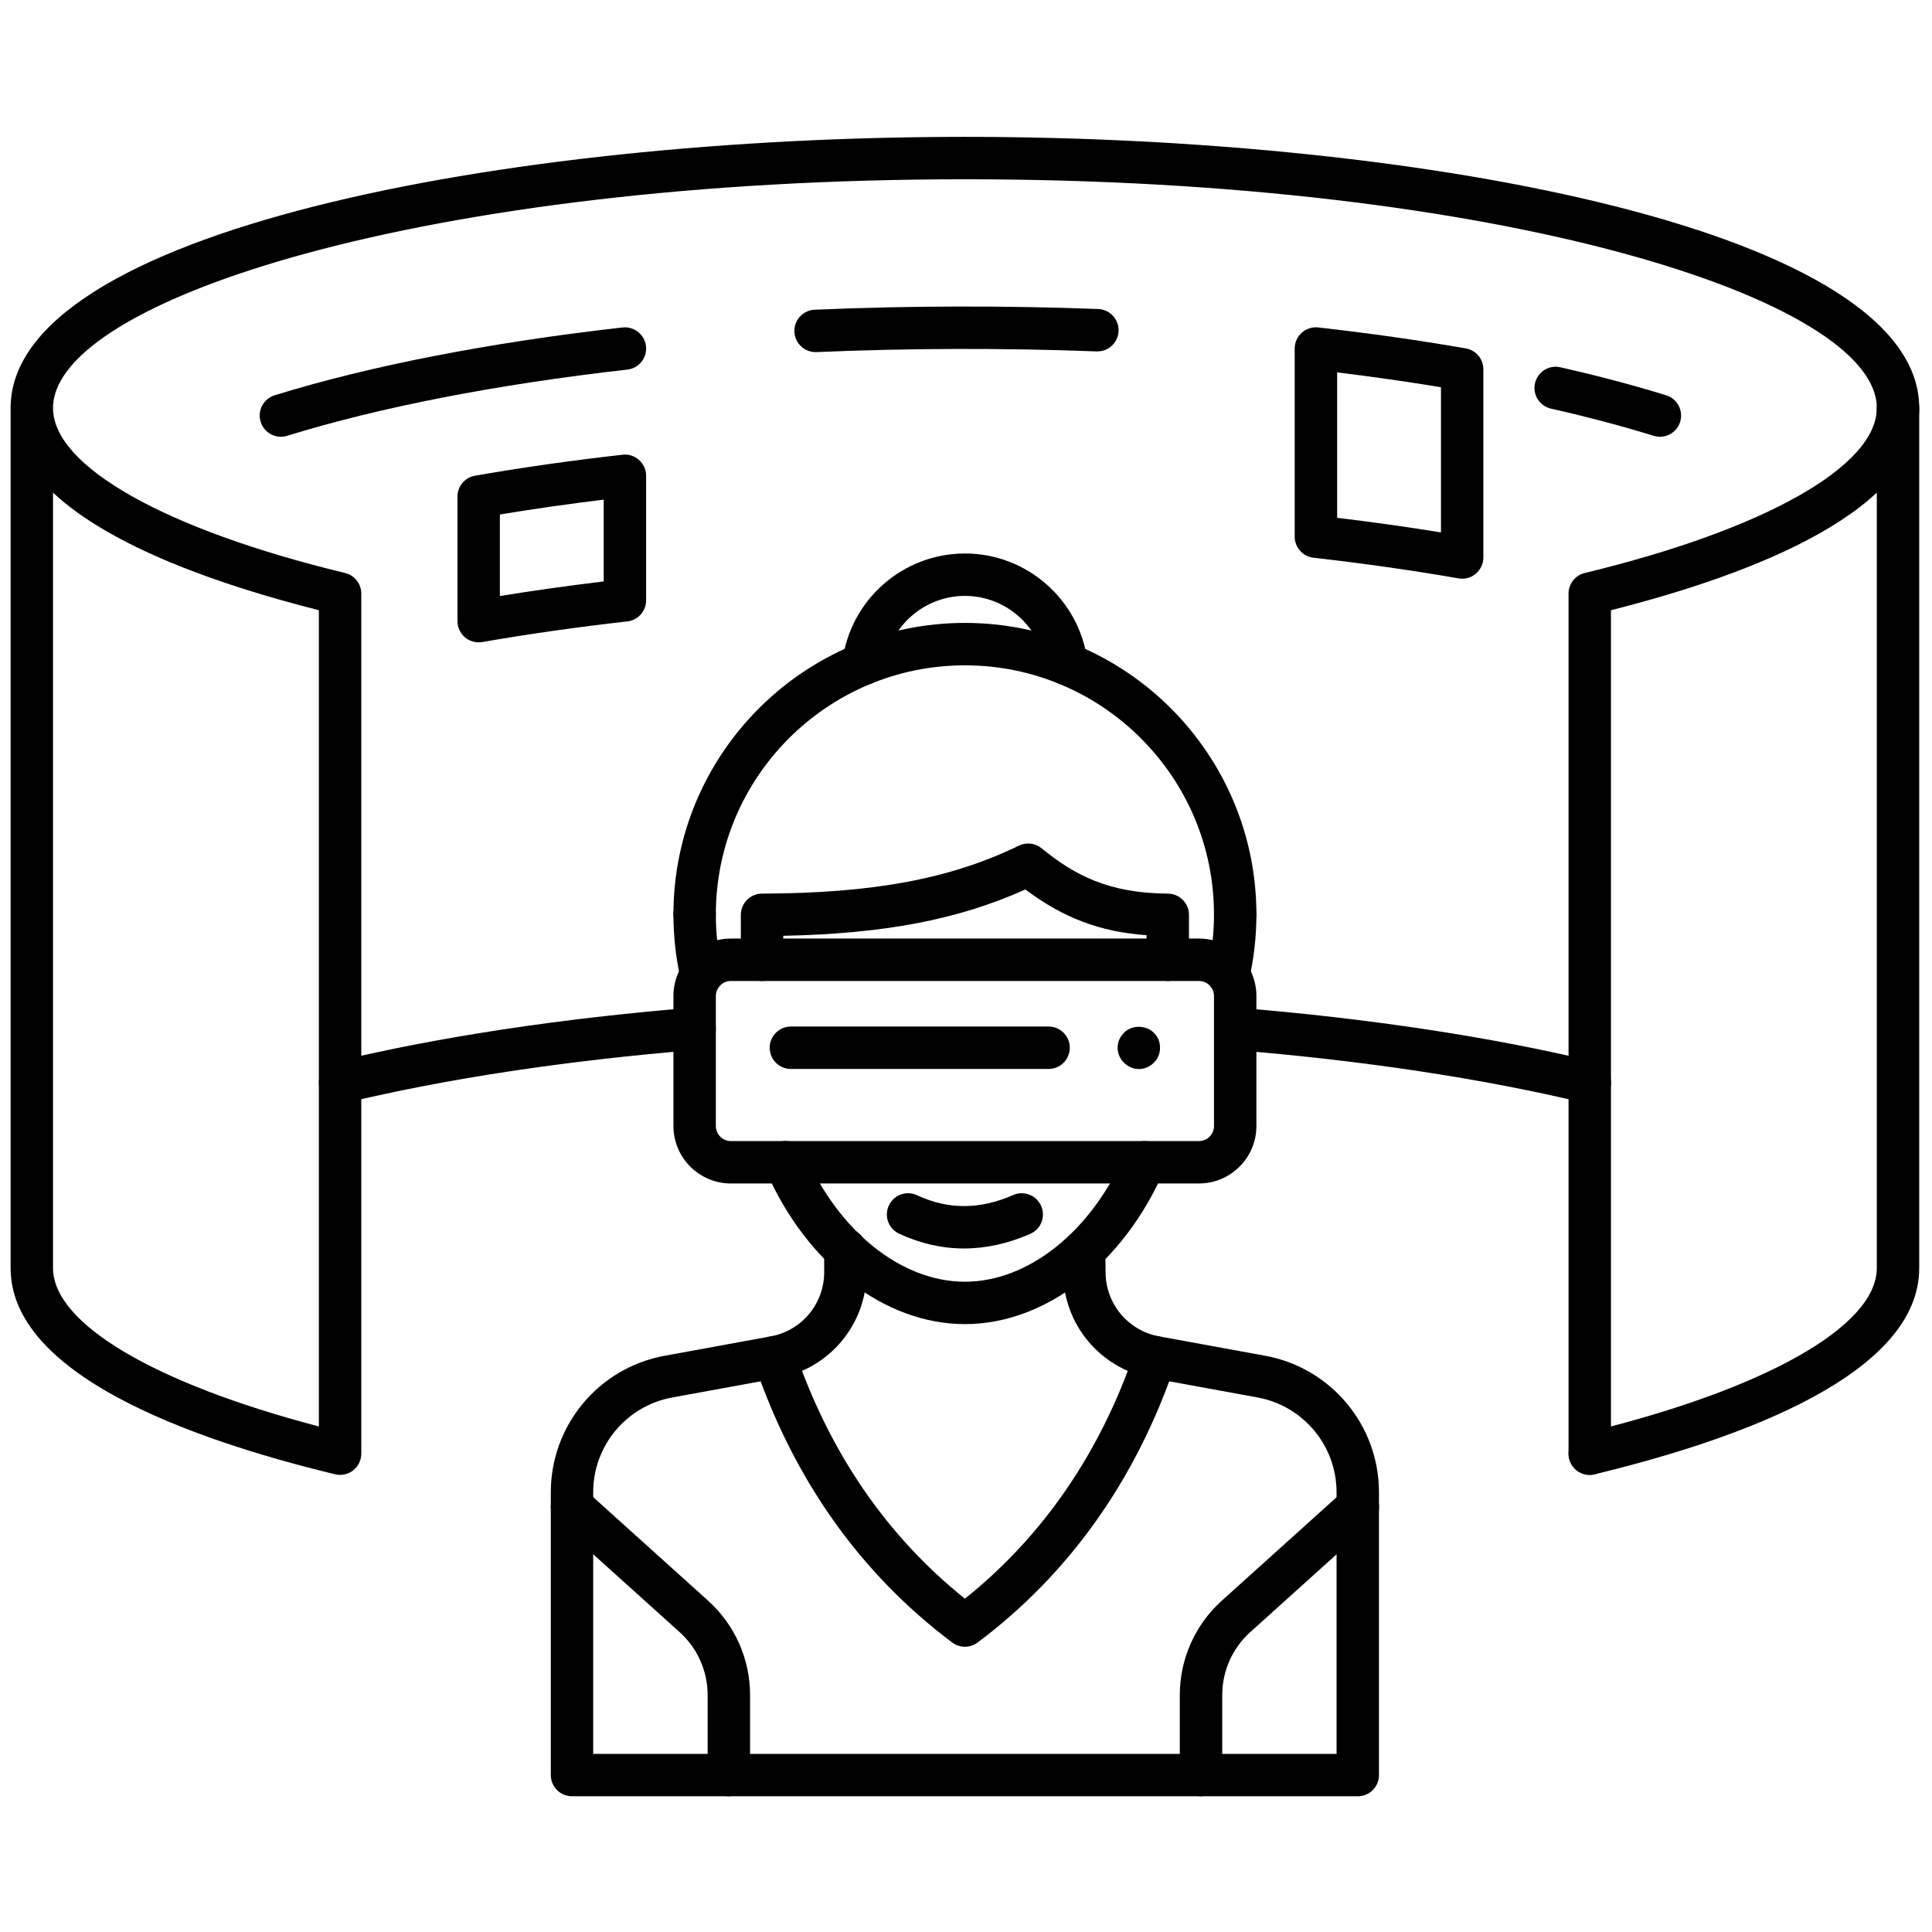
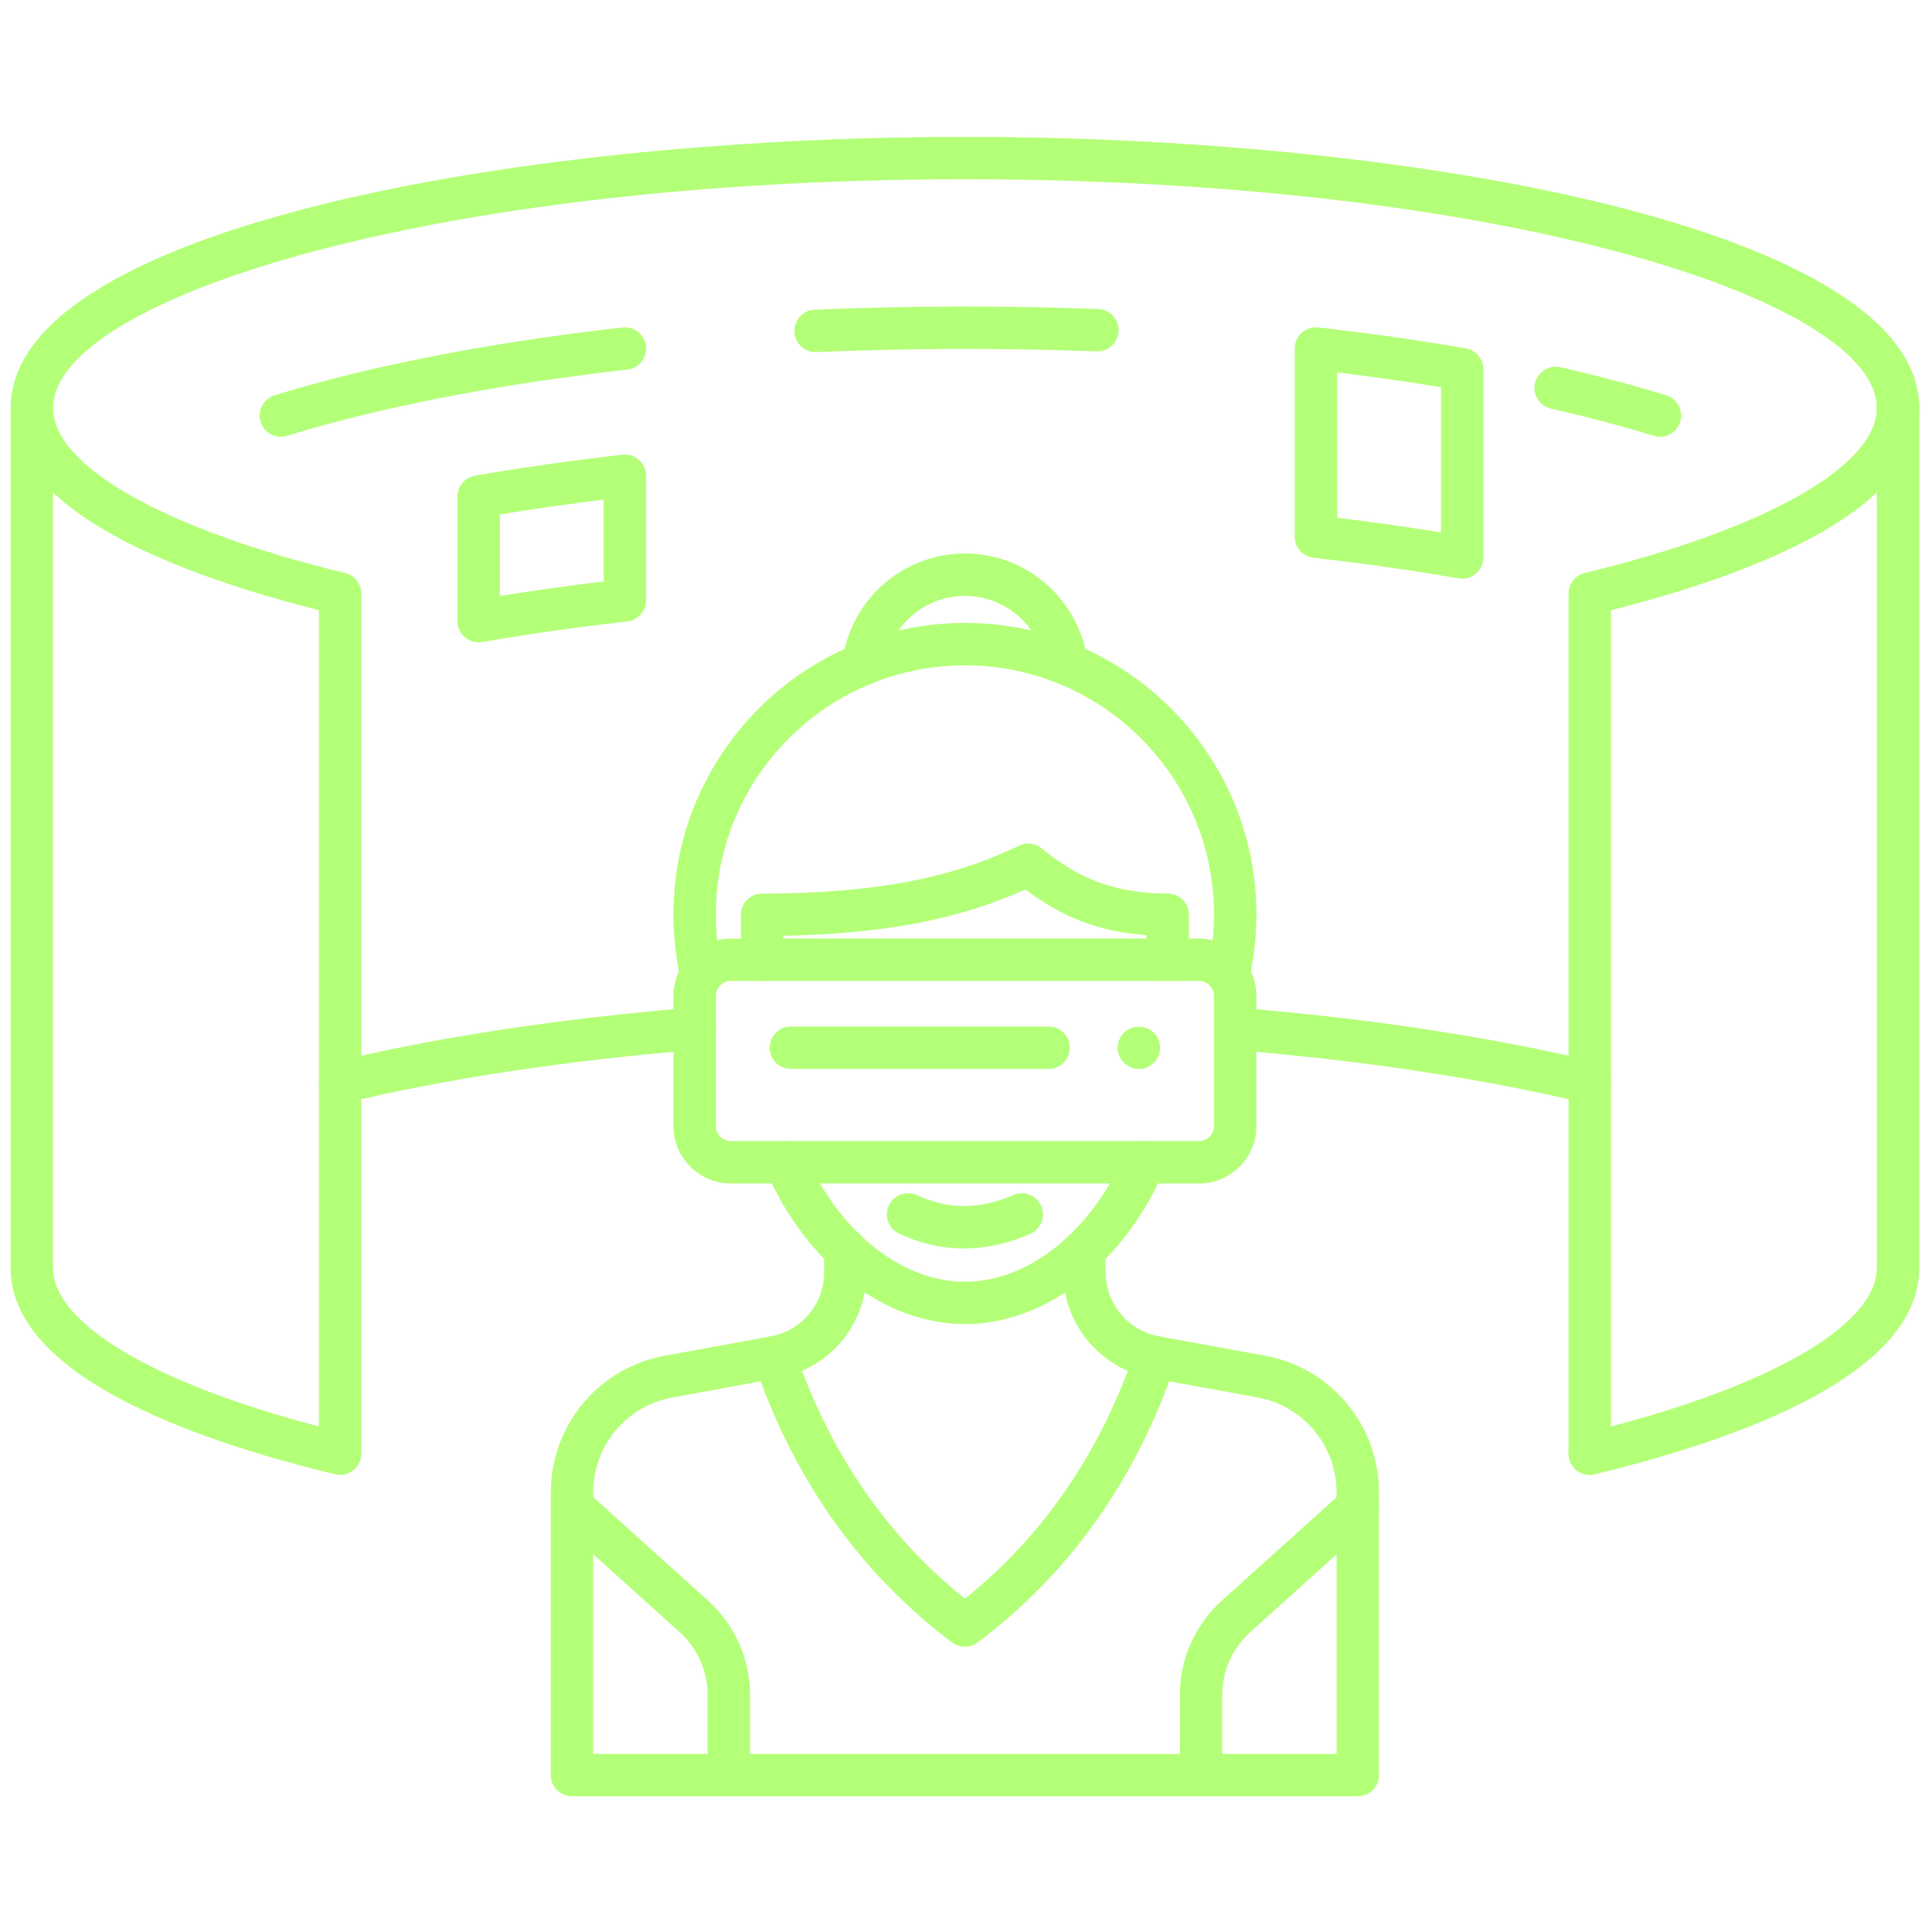
<svg xmlns="http://www.w3.org/2000/svg" version="1.1" width="160" height="160" viewBox="0 0 256 256" xml:space="preserve">
  <defs>
</defs>
  <g style="stroke: none; stroke-width: 0; stroke-dasharray: none; stroke-linecap: butt; stroke-linejoin: miter; stroke-miterlimit: 10; fill: none; fill-rule: nonzero; opacity: 1;" transform="translate(1.406593 1.406593) scale(2.81 2.81)">
-     <path d="M 15.536 69.047 c -0.079 0 -0.157 -0.009 -0.235 -0.028 C 8.321 67.332 0 64.276 0 59.295 V 18.739 C 0 10.434 23.185 5.953 45 5.953 c 21.814 0 45 4.481 45 12.786 c 0 4.799 -7.728 7.813 -14.536 9.535 v 39.773 c 0 0.553 -0.447 1 -1 1 s -1 -0.447 -1 -1 V 27.491 c 0 -0.462 0.316 -0.863 0.765 -0.972 C 82.724 24.465 88 21.484 88 18.739 c 0 -5.102 -17.659 -10.786 -43 -10.786 c -25.34 0 -43 5.684 -43 10.786 c 0 2.746 5.276 5.727 13.771 7.78 c 0.449 0.109 0.765 0.51 0.765 0.972 v 40.556 c 0 0.307 -0.141 0.596 -0.381 0.786 C 15.976 68.973 15.758 69.047 15.536 69.047 z M 2 22.73 v 36.565 c 0 2.611 4.768 5.434 12.536 7.469 v -38.49 C 9.855 27.089 4.74 25.295 2 22.73 z" style="stroke: none; stroke-width: 1; stroke-dasharray: none; stroke-linecap: butt; stroke-linejoin: miter; stroke-miterlimit: 10; fill: rgb(0,0,0); fill-rule: nonzero; opacity: 1;" transform=" matrix(1 0 0 1 0 0) " stroke-linecap="round" />
-     <path d="M 15.535 51.542 c -0.451 0 -0.86 -0.308 -0.971 -0.766 c -0.129 -0.536 0.201 -1.077 0.737 -1.206 c 4.847 -1.171 10.681 -2.055 16.874 -2.556 c 0.554 -0.041 1.033 0.366 1.077 0.916 c 0.044 0.551 -0.366 1.033 -0.916 1.078 c -6.09 0.492 -11.818 1.358 -16.565 2.505 C 15.691 51.533 15.613 51.542 15.535 51.542 z" style="stroke: none; stroke-width: 1; stroke-dasharray: none; stroke-linecap: butt; stroke-linejoin: miter; stroke-miterlimit: 10; fill: rgb(0,0,0); fill-rule: nonzero; opacity: 1;" transform=" matrix(1 0 0 1 0 0) " stroke-linecap="round" />
-     <path d="M 74.466 51.542 c -0.078 0 -0.157 -0.009 -0.235 -0.028 c -4.748 -1.146 -10.476 -2.013 -16.566 -2.505 c -0.55 -0.045 -0.96 -0.527 -0.916 -1.078 c 0.046 -0.55 0.52 -0.95 1.078 -0.916 c 6.191 0.501 12.026 1.385 16.873 2.556 c 0.537 0.129 0.867 0.67 0.737 1.206 C 75.326 51.234 74.917 51.542 74.466 51.542 z" style="stroke: none; stroke-width: 1; stroke-dasharray: none; stroke-linecap: butt; stroke-linejoin: miter; stroke-miterlimit: 10; fill: rgb(0,0,0); fill-rule: nonzero; opacity: 1;" transform=" matrix(1 0 0 1 0 0) " stroke-linecap="round" />
-     <path d="M 74.463 69.047 c -0.451 0 -0.86 -0.308 -0.971 -0.766 c -0.13 -0.536 0.2 -1.077 0.737 -1.206 C 82.724 65.022 88 62.042 88 59.295 V 18.739 c 0 -0.552 0.447 -1 1 -1 s 1 0.448 1 1 v 40.556 c 0 4.981 -8.321 8.037 -15.302 9.724 C 74.62 69.038 74.541 69.047 74.463 69.047 z" style="stroke: none; stroke-width: 1; stroke-dasharray: none; stroke-linecap: butt; stroke-linejoin: miter; stroke-miterlimit: 10; fill: rgb(0,0,0); fill-rule: nonzero; opacity: 1;" transform=" matrix(1 0 0 1 0 0) " stroke-linecap="round" />
-     <path d="M 12.746 20.095 c -0.427 0 -0.822 -0.275 -0.955 -0.705 c -0.164 -0.528 0.132 -1.088 0.659 -1.251 c 4.476 -1.386 10.148 -2.492 16.405 -3.198 c 0.544 -0.061 1.044 0.332 1.106 0.881 c 0.062 0.549 -0.333 1.044 -0.881 1.106 C 22.946 17.62 17.4 18.7 13.042 20.049 C 12.943 20.081 12.844 20.095 12.746 20.095 z" style="stroke: none; stroke-width: 1; stroke-dasharray: none; stroke-linecap: butt; stroke-linejoin: miter; stroke-miterlimit: 10; fill: rgb(0,0,0); fill-rule: nonzero; opacity: 1;" transform=" matrix(1 0 0 1 0 0) " stroke-linecap="round" />
-     <path d="M 77.772 20.095 c -0.098 0 -0.197 -0.015 -0.296 -0.045 c -1.478 -0.458 -3.105 -0.889 -4.839 -1.281 c -0.539 -0.122 -0.877 -0.657 -0.755 -1.196 s 0.658 -0.88 1.196 -0.754 c 1.784 0.404 3.462 0.848 4.989 1.321 c 0.527 0.163 0.822 0.723 0.659 1.251 C 78.595 19.82 78.199 20.095 77.772 20.095 z" style="stroke: none; stroke-width: 1; stroke-dasharray: none; stroke-linecap: butt; stroke-linejoin: miter; stroke-miterlimit: 10; fill: rgb(0,0,0); fill-rule: nonzero; opacity: 1;" transform=" matrix(1 0 0 1 0 0) " stroke-linecap="round" />
-     <path d="M 68.448 26.788 c -0.058 0 -0.114 -0.005 -0.172 -0.015 c -2.164 -0.377 -4.464 -0.705 -6.837 -0.973 c -0.506 -0.057 -0.888 -0.485 -0.888 -0.994 v -8.872 c 0 -0.285 0.121 -0.556 0.334 -0.746 c 0.212 -0.189 0.5 -0.281 0.778 -0.248 c 2.418 0.273 4.758 0.606 6.956 0.989 c 0.479 0.083 0.828 0.5 0.828 0.985 v 8.872 c 0 0.295 -0.131 0.575 -0.356 0.766 C 68.91 26.706 68.682 26.788 68.448 26.788 z M 62.552 23.917 c 1.679 0.201 3.318 0.432 4.896 0.688 V 17.76 c -1.571 -0.26 -3.211 -0.495 -4.896 -0.7 V 23.917 z" style="stroke: none; stroke-width: 1; stroke-dasharray: none; stroke-linecap: butt; stroke-linejoin: miter; stroke-miterlimit: 10; fill: rgb(0,0,0); fill-rule: nonzero; opacity: 1;" transform=" matrix(1 0 0 1 0 0) " stroke-linecap="round" />
-     <path d="M 37.958 16.103 c -0.532 0 -0.975 -0.42 -0.998 -0.957 c -0.024 -0.552 0.404 -1.018 0.956 -1.042 c 4.388 -0.189 8.974 -0.2 13.369 -0.033 c 0.552 0.021 0.982 0.486 0.961 1.038 s -0.486 0.978 -1.037 0.961 c -4.341 -0.166 -8.872 -0.154 -13.207 0.032 C 37.987 16.103 37.973 16.103 37.958 16.103 z" style="stroke: none; stroke-width: 1; stroke-dasharray: none; stroke-linecap: butt; stroke-linejoin: miter; stroke-miterlimit: 10; fill: rgb(0,0,0); fill-rule: nonzero; opacity: 1;" transform=" matrix(1 0 0 1 0 0) " stroke-linecap="round" />
-     <path d="M 22.071 29.788 c -0.233 0 -0.462 -0.082 -0.644 -0.234 c -0.226 -0.19 -0.356 -0.47 -0.356 -0.766 v -5.872 c 0 -0.486 0.35 -0.902 0.828 -0.985 c 2.198 -0.383 4.538 -0.716 6.956 -0.989 c 0.285 -0.035 0.566 0.059 0.778 0.248 s 0.334 0.461 0.334 0.746 v 5.872 c 0 0.509 -0.382 0.937 -0.888 0.994 c -2.372 0.268 -4.672 0.595 -6.837 0.973 C 22.186 29.783 22.128 29.788 22.071 29.788 z M 23.071 23.76 v 3.845 c 1.578 -0.256 3.218 -0.487 4.896 -0.688 V 23.06 C 26.282 23.265 24.642 23.5 23.071 23.76 z" style="stroke: none; stroke-width: 1; stroke-dasharray: none; stroke-linecap: butt; stroke-linejoin: miter; stroke-miterlimit: 10; fill: rgb(0,0,0); fill-rule: nonzero; opacity: 1;" transform=" matrix(1 0 0 1 0 0) " stroke-linecap="round" />
-     <path d="M 56.035 55.306 H 33.964 c -1.494 0 -2.709 -1.216 -2.709 -2.71 v -6.129 c 0 -1.494 1.215 -2.71 2.709 -2.71 h 22.071 c 1.494 0 2.71 1.216 2.71 2.71 v 6.129 C 58.745 54.09 57.529 55.306 56.035 55.306 z M 33.964 45.757 c -0.391 0 -0.709 0.318 -0.709 0.71 v 6.129 c 0 0.392 0.318 0.71 0.709 0.71 h 22.071 c 0.392 0 0.71 -0.318 0.71 -0.71 v -6.129 c 0 -0.392 -0.318 -0.71 -0.71 -0.71 H 33.964 z" style="stroke: none; stroke-width: 1; stroke-dasharray: none; stroke-linecap: butt; stroke-linejoin: miter; stroke-miterlimit: 10; fill: rgb(0,0,0); fill-rule: nonzero; opacity: 1;" transform=" matrix(1 0 0 1 0 0) " stroke-linecap="round" />
-     <path d="M 53.2 49.91 c -0.261 0 -0.511 -0.11 -0.7 -0.301 c -0.101 -0.09 -0.17 -0.199 -0.22 -0.319 c -0.051 -0.12 -0.08 -0.25 -0.08 -0.38 c 0 -0.271 0.109 -0.521 0.3 -0.71 c 0.37 -0.381 1.04 -0.37 1.41 0 c 0.09 0.09 0.17 0.199 0.22 0.319 c 0.05 0.13 0.07 0.25 0.07 0.391 c 0 0.27 -0.101 0.52 -0.29 0.699 C 53.72 49.8 53.47 49.91 53.2 49.91 z" style="stroke: none; stroke-width: 1; stroke-dasharray: none; stroke-linecap: butt; stroke-linejoin: miter; stroke-miterlimit: 10; fill: rgb(0,0,0); fill-rule: nonzero; opacity: 1;" transform=" matrix(1 0 0 1 0 0) " stroke-linecap="round" />
-     <path d="M 48.945 49.906 H 36.794 c -0.552 0 -1 -0.447 -1 -1 s 0.448 -1 1 -1 h 12.151 c 0.553 0 1 0.447 1 1 S 49.498 49.906 48.945 49.906 z" style="stroke: none; stroke-width: 1; stroke-dasharray: none; stroke-linecap: butt; stroke-linejoin: miter; stroke-miterlimit: 10; fill: rgb(0,0,0); fill-rule: nonzero; opacity: 1;" transform=" matrix(1 0 0 1 0 0) " stroke-linecap="round" />
-     <path d="M 63.527 84.202 H 26.473 c -0.552 0 -1 -0.447 -1 -1 V 69.868 c 0 -3.162 2.258 -5.87 5.369 -6.438 l 5.001 -0.914 c 1.461 -0.268 2.521 -1.54 2.521 -3.025 v -1.063 c 0 -0.553 0.448 -1 1 -1 s 1 0.447 1 1 v 1.063 c 0 2.451 -1.75 4.551 -4.162 4.992 L 31.2 65.397 c -2.161 0.396 -3.729 2.275 -3.729 4.472 v 12.334 h 35.054 V 69.868 c 0 -2.196 -1.568 -4.076 -3.729 -4.472 l -5.002 -0.914 c -2.412 -0.441 -4.162 -2.541 -4.162 -4.992 l -0.011 -1.004 c -0.006 -0.553 0.438 -1.005 0.989 -1.011 c 0.004 0 0.008 0 0.011 0 c 0.548 0 0.994 0.44 1 0.989 l 0.011 1.015 c 0 1.496 1.061 2.769 2.521 3.036 l 5.002 0.914 c 3.111 0.568 5.369 3.276 5.369 6.438 v 13.334 C 64.527 83.755 64.08 84.202 63.527 84.202 z" style="stroke: none; stroke-width: 1; stroke-dasharray: none; stroke-linecap: butt; stroke-linejoin: miter; stroke-miterlimit: 10; fill: rgb(0,0,0); fill-rule: nonzero; opacity: 1;" transform=" matrix(1 0 0 1 0 0) " stroke-linecap="round" />
-     <path d="M 45 77.151 c -0.211 0 -0.422 -0.066 -0.6 -0.2 c -4.323 -3.245 -7.459 -7.662 -9.323 -13.13 c -0.178 -0.522 0.102 -1.091 0.624 -1.269 c 0.522 -0.182 1.091 0.102 1.269 0.624 c 1.644 4.821 4.343 8.757 8.03 11.709 c 3.688 -2.952 6.387 -6.888 8.03 -11.709 c 0.178 -0.522 0.747 -0.805 1.269 -0.624 c 0.523 0.178 0.803 0.746 0.624 1.269 c -1.862 5.467 -4.999 9.885 -9.323 13.13 C 45.422 77.085 45.211 77.151 45 77.151 z" style="stroke: none; stroke-width: 1; stroke-dasharray: none; stroke-linecap: butt; stroke-linejoin: miter; stroke-miterlimit: 10; fill: rgb(0,0,0); fill-rule: nonzero; opacity: 1;" transform=" matrix(1 0 0 1 0 0) " stroke-linecap="round" />
-     <path d="M 33.868 84.202 c -0.552 0 -1 -0.447 -1 -1 v -3.777 c 0 -1.126 -0.48 -2.205 -1.316 -2.958 l -5.748 -5.18 c -0.41 -0.37 -0.443 -1.002 -0.073 -1.413 c 0.369 -0.409 1.003 -0.441 1.412 -0.073 l 5.748 5.18 c 1.257 1.132 1.978 2.752 1.978 4.444 v 3.777 C 34.868 83.755 34.42 84.202 33.868 84.202 z" style="stroke: none; stroke-width: 1; stroke-dasharray: none; stroke-linecap: butt; stroke-linejoin: miter; stroke-miterlimit: 10; fill: rgb(0,0,0); fill-rule: nonzero; opacity: 1;" transform=" matrix(1 0 0 1 0 0) " stroke-linecap="round" />
-     <path d="M 56.133 84.202 c -0.553 0 -1 -0.447 -1 -1 v -3.777 c 0 -1.693 0.721 -3.313 1.978 -4.444 l 5.748 -5.18 c 0.407 -0.369 1.042 -0.339 1.412 0.074 c 0.369 0.41 0.337 1.042 -0.074 1.412 l -5.748 5.18 c -0.836 0.753 -1.315 1.831 -1.315 2.958 v 3.777 C 57.133 83.755 56.686 84.202 56.133 84.202 z" style="stroke: none; stroke-width: 1; stroke-dasharray: none; stroke-linecap: butt; stroke-linejoin: miter; stroke-miterlimit: 10; fill: rgb(0,0,0); fill-rule: nonzero; opacity: 1;" transform=" matrix(1 0 0 1 0 0) " stroke-linecap="round" />
-     <path d="M 57.745 43.619 c -0.553 0 -1 -0.448 -1 -1 c 0 -6.477 -5.269 -11.746 -11.745 -11.746 s -11.745 5.269 -11.745 11.746 c 0 0.552 -0.448 1 -1 1 s -1 -0.448 -1 -1 c 0 -7.58 6.166 -13.746 13.745 -13.746 s 13.745 6.166 13.745 13.746 C 58.745 43.171 58.298 43.619 57.745 43.619 z" style="stroke: none; stroke-width: 1; stroke-dasharray: none; stroke-linecap: butt; stroke-linejoin: miter; stroke-miterlimit: 10; fill: rgb(0,0,0); fill-rule: nonzero; opacity: 1;" transform=" matrix(1 0 0 1 0 0) " stroke-linecap="round" />
-     <path d="M 45 61.938 c -3.787 0 -7.47 -2.839 -9.383 -7.232 c -0.22 -0.507 0.011 -1.096 0.518 -1.316 c 0.508 -0.221 1.096 0.012 1.316 0.518 c 1.595 3.664 4.559 6.031 7.549 6.031 s 5.954 -2.367 7.549 -6.03 c 0.22 -0.505 0.808 -0.74 1.316 -0.518 c 0.506 0.221 0.738 0.81 0.518 1.316 C 52.47 59.099 48.786 61.938 45 61.938 z" style="stroke: none; stroke-width: 1; stroke-dasharray: none; stroke-linecap: butt; stroke-linejoin: miter; stroke-miterlimit: 10; fill: rgb(0,0,0); fill-rule: nonzero; opacity: 1;" transform=" matrix(1 0 0 1 0 0) " stroke-linecap="round" />
-     <path d="M 54.565 45.757 c -0.553 0 -1 -0.448 -1 -1 V 43.6 c -2.188 -0.158 -3.929 -0.818 -5.715 -2.158 c -3.158 1.421 -6.654 2.09 -11.416 2.185 v 1.131 c 0 0.552 -0.448 1 -1 1 s -1 -0.448 -1 -1 v -2.12 c 0 -0.551 0.446 -0.998 0.997 -1 c 5.258 -0.017 8.881 -0.694 12.116 -2.262 c 0.349 -0.169 0.768 -0.122 1.068 0.125 c 1.558 1.27 3.166 2.119 5.956 2.137 c 0.55 0.003 0.994 0.45 0.994 1 v 2.12 C 55.565 45.309 55.118 45.757 54.565 45.757 z" style="stroke: none; stroke-width: 1; stroke-dasharray: none; stroke-linecap: butt; stroke-linejoin: miter; stroke-miterlimit: 10; fill: rgb(0,0,0); fill-rule: nonzero; opacity: 1;" transform=" matrix(1 0 0 1 0 0) " stroke-linecap="round" />
-     <path d="M 57.426 46.471 c -0.074 0 -0.149 -0.008 -0.225 -0.025 c -0.538 -0.123 -0.874 -0.66 -0.751 -1.198 c 0.195 -0.855 0.295 -1.739 0.295 -2.628 c 0 -0.552 0.447 -1 1 -1 s 1 0.448 1 1 c 0 1.04 -0.116 2.074 -0.346 3.075 C 58.293 46.157 57.882 46.471 57.426 46.471 z" style="stroke: none; stroke-width: 1; stroke-dasharray: none; stroke-linecap: butt; stroke-linejoin: miter; stroke-miterlimit: 10; fill: rgb(0,0,0); fill-rule: nonzero; opacity: 1;" transform=" matrix(1 0 0 1 0 0) " stroke-linecap="round" />
-     <path d="M 32.574 46.473 c -0.456 0 -0.868 -0.314 -0.974 -0.778 c -0.229 -1.004 -0.345 -2.039 -0.345 -3.076 c 0 -0.552 0.448 -1 1 -1 s 1 0.448 1 1 c 0 0.887 0.099 1.772 0.295 2.63 c 0.123 0.539 -0.214 1.075 -0.752 1.198 C 32.723 46.464 32.648 46.473 32.574 46.473 z" style="stroke: none; stroke-width: 1; stroke-dasharray: none; stroke-linecap: butt; stroke-linejoin: miter; stroke-miterlimit: 10; fill: rgb(0,0,0); fill-rule: nonzero; opacity: 1;" transform=" matrix(1 0 0 1 0 0) " stroke-linecap="round" />
-     <path d="M 44.958 58.371 c -1.037 0 -2.059 -0.232 -3.06 -0.697 c -0.501 -0.233 -0.718 -0.828 -0.485 -1.329 c 0.232 -0.501 0.826 -0.72 1.328 -0.485 c 1.474 0.686 2.958 0.682 4.538 -0.009 c 0.506 -0.223 1.096 0.01 1.316 0.516 c 0.222 0.506 -0.01 1.096 -0.516 1.316 C 47.03 58.142 45.987 58.371 44.958 58.371 z" style="stroke: none; stroke-width: 1; stroke-dasharray: none; stroke-linecap: butt; stroke-linejoin: miter; stroke-miterlimit: 10; fill: rgb(0,0,0); fill-rule: nonzero; opacity: 1;" transform=" matrix(1 0 0 1 0 0) " stroke-linecap="round" />
-     <path d="M 49.783 31.803 c -0.496 0 -0.927 -0.368 -0.991 -0.873 c -0.243 -1.899 -1.873 -3.331 -3.792 -3.331 c -1.918 0 -3.549 1.432 -3.792 3.331 c -0.07 0.547 -0.571 0.937 -1.119 0.864 c -0.548 -0.07 -0.935 -0.571 -0.864 -1.119 c 0.371 -2.894 2.854 -5.076 5.776 -5.076 s 5.405 2.183 5.776 5.077 c 0.07 0.548 -0.317 1.049 -0.865 1.119 C 49.868 31.8 49.825 31.803 49.783 31.803 z" style="stroke: none; stroke-width: 1; stroke-dasharray: none; stroke-linecap: butt; stroke-linejoin: miter; stroke-miterlimit: 10; fill: rgb(0,0,0); fill-rule: nonzero; opacity: 1;" transform=" matrix(1 0 0 1 0 0) " stroke-linecap="round" />
+     <path d="M 15.536 69.047 c -0.079 0 -0.157 -0.009 -0.235 -0.028 C 8.321 67.332 0 64.276 0 59.295 V 18.739 C 0 10.434 23.185 5.953 45 5.953 c 21.814 0 45 4.481 45 12.786 c 0 4.799 -7.728 7.813 -14.536 9.535 v 39.773 c 0 0.553 -0.447 1 -1 1 s -1 -0.447 -1 -1 V 27.491 c 0 -0.462 0.316 -0.863 0.765 -0.972 C 82.724 24.465 88 21.484 88 18.739 c 0 -5.102 -17.659 -10.786 -43 -10.786 c -25.34 0 -43 5.684 -43 10.786 c 0 2.746 5.276 5.727 13.771 7.78 c 0.449 0.109 0.765 0.51 0.765 0.972 v 40.556 c 0 0.307 -0.141 0.596 -0.381 0.786 C 15.976 68.973 15.758 69.047 15.536 69.047 z M 2 22.73 v 36.565 c 0 2.611 4.768 5.434 12.536 7.469 v -38.49 C 9.855 27.089 4.74 25.295 2 22.73 z" style="stroke: none; stroke-width: 1; stroke-dasharray: none; stroke-linecap: butt; stroke-linejoin: miter; stroke-miterlimit: 10; fill: rgb(180,255,120); fill-rule: nonzero; opacity: 1;" transform=" matrix(1 0 0 1 0 0) " stroke-linecap="round" />
+     <path d="M 15.535 51.542 c -0.451 0 -0.86 -0.308 -0.971 -0.766 c -0.129 -0.536 0.201 -1.077 0.737 -1.206 c 4.847 -1.171 10.681 -2.055 16.874 -2.556 c 0.554 -0.041 1.033 0.366 1.077 0.916 c 0.044 0.551 -0.366 1.033 -0.916 1.078 c -6.09 0.492 -11.818 1.358 -16.565 2.505 C 15.691 51.533 15.613 51.542 15.535 51.542 z" style="stroke: none; stroke-width: 1; stroke-dasharray: none; stroke-linecap: butt; stroke-linejoin: miter; stroke-miterlimit: 10; fill: rgb(180,255,120); fill-rule: nonzero; opacity: 1;" transform=" matrix(1 0 0 1 0 0) " stroke-linecap="round" />
+     <path d="M 74.466 51.542 c -0.078 0 -0.157 -0.009 -0.235 -0.028 c -4.748 -1.146 -10.476 -2.013 -16.566 -2.505 c -0.55 -0.045 -0.96 -0.527 -0.916 -1.078 c 0.046 -0.55 0.52 -0.95 1.078 -0.916 c 6.191 0.501 12.026 1.385 16.873 2.556 c 0.537 0.129 0.867 0.67 0.737 1.206 C 75.326 51.234 74.917 51.542 74.466 51.542 z" style="stroke: none; stroke-width: 1; stroke-dasharray: none; stroke-linecap: butt; stroke-linejoin: miter; stroke-miterlimit: 10; fill: rgb(180,255,120); fill-rule: nonzero; opacity: 1;" transform=" matrix(1 0 0 1 0 0) " stroke-linecap="round" />
+     <path d="M 74.463 69.047 c -0.451 0 -0.86 -0.308 -0.971 -0.766 c -0.13 -0.536 0.2 -1.077 0.737 -1.206 C 82.724 65.022 88 62.042 88 59.295 V 18.739 c 0 -0.552 0.447 -1 1 -1 s 1 0.448 1 1 v 40.556 c 0 4.981 -8.321 8.037 -15.302 9.724 C 74.62 69.038 74.541 69.047 74.463 69.047 z" style="stroke: none; stroke-width: 1; stroke-dasharray: none; stroke-linecap: butt; stroke-linejoin: miter; stroke-miterlimit: 10; fill: rgb(180,255,120); fill-rule: nonzero; opacity: 1;" transform=" matrix(1 0 0 1 0 0) " stroke-linecap="round" />
+     <path d="M 12.746 20.095 c -0.427 0 -0.822 -0.275 -0.955 -0.705 c -0.164 -0.528 0.132 -1.088 0.659 -1.251 c 4.476 -1.386 10.148 -2.492 16.405 -3.198 c 0.544 -0.061 1.044 0.332 1.106 0.881 c 0.062 0.549 -0.333 1.044 -0.881 1.106 C 22.946 17.62 17.4 18.7 13.042 20.049 C 12.943 20.081 12.844 20.095 12.746 20.095 z" style="stroke: none; stroke-width: 1; stroke-dasharray: none; stroke-linecap: butt; stroke-linejoin: miter; stroke-miterlimit: 10; fill: rgb(180,255,120); fill-rule: nonzero; opacity: 1;" transform=" matrix(1 0 0 1 0 0) " stroke-linecap="round" />
+     <path d="M 77.772 20.095 c -0.098 0 -0.197 -0.015 -0.296 -0.045 c -1.478 -0.458 -3.105 -0.889 -4.839 -1.281 c -0.539 -0.122 -0.877 -0.657 -0.755 -1.196 s 0.658 -0.88 1.196 -0.754 c 1.784 0.404 3.462 0.848 4.989 1.321 c 0.527 0.163 0.822 0.723 0.659 1.251 C 78.595 19.82 78.199 20.095 77.772 20.095 z" style="stroke: none; stroke-width: 1; stroke-dasharray: none; stroke-linecap: butt; stroke-linejoin: miter; stroke-miterlimit: 10; fill: rgb(180,255,120); fill-rule: nonzero; opacity: 1;" transform=" matrix(1 0 0 1 0 0) " stroke-linecap="round" />
+     <path d="M 68.448 26.788 c -0.058 0 -0.114 -0.005 -0.172 -0.015 c -2.164 -0.377 -4.464 -0.705 -6.837 -0.973 c -0.506 -0.057 -0.888 -0.485 -0.888 -0.994 v -8.872 c 0 -0.285 0.121 -0.556 0.334 -0.746 c 0.212 -0.189 0.5 -0.281 0.778 -0.248 c 2.418 0.273 4.758 0.606 6.956 0.989 c 0.479 0.083 0.828 0.5 0.828 0.985 v 8.872 c 0 0.295 -0.131 0.575 -0.356 0.766 C 68.91 26.706 68.682 26.788 68.448 26.788 z M 62.552 23.917 c 1.679 0.201 3.318 0.432 4.896 0.688 V 17.76 c -1.571 -0.26 -3.211 -0.495 -4.896 -0.7 V 23.917 z" style="stroke: none; stroke-width: 1; stroke-dasharray: none; stroke-linecap: butt; stroke-linejoin: miter; stroke-miterlimit: 10; fill: rgb(180,255,120); fill-rule: nonzero; opacity: 1;" transform=" matrix(1 0 0 1 0 0) " stroke-linecap="round" />
+     <path d="M 37.958 16.103 c -0.532 0 -0.975 -0.42 -0.998 -0.957 c -0.024 -0.552 0.404 -1.018 0.956 -1.042 c 4.388 -0.189 8.974 -0.2 13.369 -0.033 c 0.552 0.021 0.982 0.486 0.961 1.038 s -0.486 0.978 -1.037 0.961 c -4.341 -0.166 -8.872 -0.154 -13.207 0.032 C 37.987 16.103 37.973 16.103 37.958 16.103 z" style="stroke: none; stroke-width: 1; stroke-dasharray: none; stroke-linecap: butt; stroke-linejoin: miter; stroke-miterlimit: 10; fill: rgb(180,255,120); fill-rule: nonzero; opacity: 1;" transform=" matrix(1 0 0 1 0 0) " stroke-linecap="round" />
+     <path d="M 22.071 29.788 c -0.233 0 -0.462 -0.082 -0.644 -0.234 c -0.226 -0.19 -0.356 -0.47 -0.356 -0.766 v -5.872 c 0 -0.486 0.35 -0.902 0.828 -0.985 c 2.198 -0.383 4.538 -0.716 6.956 -0.989 c 0.285 -0.035 0.566 0.059 0.778 0.248 s 0.334 0.461 0.334 0.746 v 5.872 c 0 0.509 -0.382 0.937 -0.888 0.994 c -2.372 0.268 -4.672 0.595 -6.837 0.973 C 22.186 29.783 22.128 29.788 22.071 29.788 z M 23.071 23.76 v 3.845 c 1.578 -0.256 3.218 -0.487 4.896 -0.688 V 23.06 C 26.282 23.265 24.642 23.5 23.071 23.76 z" style="stroke: none; stroke-width: 1; stroke-dasharray: none; stroke-linecap: butt; stroke-linejoin: miter; stroke-miterlimit: 10; fill: rgb(180,255,120); fill-rule: nonzero; opacity: 1;" transform=" matrix(1 0 0 1 0 0) " stroke-linecap="round" />
+     <path d="M 56.035 55.306 H 33.964 c -1.494 0 -2.709 -1.216 -2.709 -2.71 v -6.129 c 0 -1.494 1.215 -2.71 2.709 -2.71 h 22.071 c 1.494 0 2.71 1.216 2.71 2.71 v 6.129 C 58.745 54.09 57.529 55.306 56.035 55.306 z M 33.964 45.757 c -0.391 0 -0.709 0.318 -0.709 0.71 v 6.129 c 0 0.392 0.318 0.71 0.709 0.71 h 22.071 c 0.392 0 0.71 -0.318 0.71 -0.71 v -6.129 c 0 -0.392 -0.318 -0.71 -0.71 -0.71 H 33.964 z" style="stroke: none; stroke-width: 1; stroke-dasharray: none; stroke-linecap: butt; stroke-linejoin: miter; stroke-miterlimit: 10; fill: rgb(180,255,120); fill-rule: nonzero; opacity: 1;" transform=" matrix(1 0 0 1 0 0) " stroke-linecap="round" />
+     <path d="M 53.2 49.91 c -0.261 0 -0.511 -0.11 -0.7 -0.301 c -0.101 -0.09 -0.17 -0.199 -0.22 -0.319 c -0.051 -0.12 -0.08 -0.25 -0.08 -0.38 c 0 -0.271 0.109 -0.521 0.3 -0.71 c 0.37 -0.381 1.04 -0.37 1.41 0 c 0.09 0.09 0.17 0.199 0.22 0.319 c 0.05 0.13 0.07 0.25 0.07 0.391 c 0 0.27 -0.101 0.52 -0.29 0.699 C 53.72 49.8 53.47 49.91 53.2 49.91 z" style="stroke: none; stroke-width: 1; stroke-dasharray: none; stroke-linecap: butt; stroke-linejoin: miter; stroke-miterlimit: 10; fill: rgb(180,255,120); fill-rule: nonzero; opacity: 1;" transform=" matrix(1 0 0 1 0 0) " stroke-linecap="round" />
+     <path d="M 48.945 49.906 H 36.794 c -0.552 0 -1 -0.447 -1 -1 s 0.448 -1 1 -1 h 12.151 c 0.553 0 1 0.447 1 1 S 49.498 49.906 48.945 49.906 z" style="stroke: none; stroke-width: 1; stroke-dasharray: none; stroke-linecap: butt; stroke-linejoin: miter; stroke-miterlimit: 10; fill: rgb(180,255,120); fill-rule: nonzero; opacity: 1;" transform=" matrix(1 0 0 1 0 0) " stroke-linecap="round" />
+     <path d="M 63.527 84.202 H 26.473 c -0.552 0 -1 -0.447 -1 -1 V 69.868 c 0 -3.162 2.258 -5.87 5.369 -6.438 l 5.001 -0.914 c 1.461 -0.268 2.521 -1.54 2.521 -3.025 v -1.063 c 0 -0.553 0.448 -1 1 -1 s 1 0.447 1 1 v 1.063 c 0 2.451 -1.75 4.551 -4.162 4.992 L 31.2 65.397 c -2.161 0.396 -3.729 2.275 -3.729 4.472 v 12.334 h 35.054 V 69.868 c 0 -2.196 -1.568 -4.076 -3.729 -4.472 l -5.002 -0.914 c -2.412 -0.441 -4.162 -2.541 -4.162 -4.992 l -0.011 -1.004 c -0.006 -0.553 0.438 -1.005 0.989 -1.011 c 0.004 0 0.008 0 0.011 0 c 0.548 0 0.994 0.44 1 0.989 l 0.011 1.015 c 0 1.496 1.061 2.769 2.521 3.036 l 5.002 0.914 c 3.111 0.568 5.369 3.276 5.369 6.438 v 13.334 C 64.527 83.755 64.08 84.202 63.527 84.202 z" style="stroke: none; stroke-width: 1; stroke-dasharray: none; stroke-linecap: butt; stroke-linejoin: miter; stroke-miterlimit: 10; fill: rgb(180,255,120); fill-rule: nonzero; opacity: 1;" transform=" matrix(1 0 0 1 0 0) " stroke-linecap="round" />
+     <path d="M 45 77.151 c -0.211 0 -0.422 -0.066 -0.6 -0.2 c -4.323 -3.245 -7.459 -7.662 -9.323 -13.13 c -0.178 -0.522 0.102 -1.091 0.624 -1.269 c 0.522 -0.182 1.091 0.102 1.269 0.624 c 1.644 4.821 4.343 8.757 8.03 11.709 c 3.688 -2.952 6.387 -6.888 8.03 -11.709 c 0.178 -0.522 0.747 -0.805 1.269 -0.624 c 0.523 0.178 0.803 0.746 0.624 1.269 c -1.862 5.467 -4.999 9.885 -9.323 13.13 C 45.422 77.085 45.211 77.151 45 77.151 z" style="stroke: none; stroke-width: 1; stroke-dasharray: none; stroke-linecap: butt; stroke-linejoin: miter; stroke-miterlimit: 10; fill: rgb(180,255,120); fill-rule: nonzero; opacity: 1;" transform=" matrix(1 0 0 1 0 0) " stroke-linecap="round" />
+     <path d="M 33.868 84.202 c -0.552 0 -1 -0.447 -1 -1 v -3.777 c 0 -1.126 -0.48 -2.205 -1.316 -2.958 l -5.748 -5.18 c -0.41 -0.37 -0.443 -1.002 -0.073 -1.413 c 0.369 -0.409 1.003 -0.441 1.412 -0.073 l 5.748 5.18 c 1.257 1.132 1.978 2.752 1.978 4.444 v 3.777 C 34.868 83.755 34.42 84.202 33.868 84.202 z" style="stroke: none; stroke-width: 1; stroke-dasharray: none; stroke-linecap: butt; stroke-linejoin: miter; stroke-miterlimit: 10; fill: rgb(180,255,120); fill-rule: nonzero; opacity: 1;" transform=" matrix(1 0 0 1 0 0) " stroke-linecap="round" />
+     <path d="M 56.133 84.202 c -0.553 0 -1 -0.447 -1 -1 v -3.777 c 0 -1.693 0.721 -3.313 1.978 -4.444 l 5.748 -5.18 c 0.407 -0.369 1.042 -0.339 1.412 0.074 c 0.369 0.41 0.337 1.042 -0.074 1.412 l -5.748 5.18 c -0.836 0.753 -1.315 1.831 -1.315 2.958 v 3.777 C 57.133 83.755 56.686 84.202 56.133 84.202 z" style="stroke: none; stroke-width: 1; stroke-dasharray: none; stroke-linecap: butt; stroke-linejoin: miter; stroke-miterlimit: 10; fill: rgb(180,255,120); fill-rule: nonzero; opacity: 1;" transform=" matrix(1 0 0 1 0 0) " stroke-linecap="round" />
+     <path d="M 57.745 43.619 c -0.553 0 -1 -0.448 -1 -1 c 0 -6.477 -5.269 -11.746 -11.745 -11.746 s -11.745 5.269 -11.745 11.746 c 0 0.552 -0.448 1 -1 1 s -1 -0.448 -1 -1 c 0 -7.58 6.166 -13.746 13.745 -13.746 s 13.745 6.166 13.745 13.746 C 58.745 43.171 58.298 43.619 57.745 43.619 z" style="stroke: none; stroke-width: 1; stroke-dasharray: none; stroke-linecap: butt; stroke-linejoin: miter; stroke-miterlimit: 10; fill: rgb(180,255,120); fill-rule: nonzero; opacity: 1;" transform=" matrix(1 0 0 1 0 0) " stroke-linecap="round" />
+     <path d="M 45 61.938 c -3.787 0 -7.47 -2.839 -9.383 -7.232 c -0.22 -0.507 0.011 -1.096 0.518 -1.316 c 0.508 -0.221 1.096 0.012 1.316 0.518 c 1.595 3.664 4.559 6.031 7.549 6.031 s 5.954 -2.367 7.549 -6.03 c 0.22 -0.505 0.808 -0.74 1.316 -0.518 c 0.506 0.221 0.738 0.81 0.518 1.316 C 52.47 59.099 48.786 61.938 45 61.938 z" style="stroke: none; stroke-width: 1; stroke-dasharray: none; stroke-linecap: butt; stroke-linejoin: miter; stroke-miterlimit: 10; fill: rgb(180,255,120); fill-rule: nonzero; opacity: 1;" transform=" matrix(1 0 0 1 0 0) " stroke-linecap="round" />
+     <path d="M 54.565 45.757 c -0.553 0 -1 -0.448 -1 -1 V 43.6 c -2.188 -0.158 -3.929 -0.818 -5.715 -2.158 c -3.158 1.421 -6.654 2.09 -11.416 2.185 v 1.131 c 0 0.552 -0.448 1 -1 1 s -1 -0.448 -1 -1 v -2.12 c 0 -0.551 0.446 -0.998 0.997 -1 c 5.258 -0.017 8.881 -0.694 12.116 -2.262 c 0.349 -0.169 0.768 -0.122 1.068 0.125 c 1.558 1.27 3.166 2.119 5.956 2.137 c 0.55 0.003 0.994 0.45 0.994 1 v 2.12 C 55.565 45.309 55.118 45.757 54.565 45.757 z" style="stroke: none; stroke-width: 1; stroke-dasharray: none; stroke-linecap: butt; stroke-linejoin: miter; stroke-miterlimit: 10; fill: rgb(180,255,120); fill-rule: nonzero; opacity: 1;" transform=" matrix(1 0 0 1 0 0) " stroke-linecap="round" />
+     <path d="M 57.426 46.471 c -0.074 0 -0.149 -0.008 -0.225 -0.025 c -0.538 -0.123 -0.874 -0.66 -0.751 -1.198 c 0.195 -0.855 0.295 -1.739 0.295 -2.628 c 0 -0.552 0.447 -1 1 -1 s 1 0.448 1 1 c 0 1.04 -0.116 2.074 -0.346 3.075 C 58.293 46.157 57.882 46.471 57.426 46.471 z" style="stroke: none; stroke-width: 1; stroke-dasharray: none; stroke-linecap: butt; stroke-linejoin: miter; stroke-miterlimit: 10; fill: rgb(180,255,120); fill-rule: nonzero; opacity: 1;" transform=" matrix(1 0 0 1 0 0) " stroke-linecap="round" />
+     <path d="M 32.574 46.473 c -0.456 0 -0.868 -0.314 -0.974 -0.778 c -0.229 -1.004 -0.345 -2.039 -0.345 -3.076 c 0 -0.552 0.448 -1 1 -1 s 1 0.448 1 1 c 0 0.887 0.099 1.772 0.295 2.63 c 0.123 0.539 -0.214 1.075 -0.752 1.198 C 32.723 46.464 32.648 46.473 32.574 46.473 z" style="stroke: none; stroke-width: 1; stroke-dasharray: none; stroke-linecap: butt; stroke-linejoin: miter; stroke-miterlimit: 10; fill: rgb(180,255,120); fill-rule: nonzero; opacity: 1;" transform=" matrix(1 0 0 1 0 0) " stroke-linecap="round" />
+     <path d="M 44.958 58.371 c -1.037 0 -2.059 -0.232 -3.06 -0.697 c -0.501 -0.233 -0.718 -0.828 -0.485 -1.329 c 0.232 -0.501 0.826 -0.72 1.328 -0.485 c 1.474 0.686 2.958 0.682 4.538 -0.009 c 0.506 -0.223 1.096 0.01 1.316 0.516 c 0.222 0.506 -0.01 1.096 -0.516 1.316 C 47.03 58.142 45.987 58.371 44.958 58.371 z" style="stroke: none; stroke-width: 1; stroke-dasharray: none; stroke-linecap: butt; stroke-linejoin: miter; stroke-miterlimit: 10; fill: rgb(180,255,120); fill-rule: nonzero; opacity: 1;" transform=" matrix(1 0 0 1 0 0) " stroke-linecap="round" />
+     <path d="M 49.783 31.803 c -0.496 0 -0.927 -0.368 -0.991 -0.873 c -0.243 -1.899 -1.873 -3.331 -3.792 -3.331 c -1.918 0 -3.549 1.432 -3.792 3.331 c -0.07 0.547 -0.571 0.937 -1.119 0.864 c -0.548 -0.07 -0.935 -0.571 -0.864 -1.119 c 0.371 -2.894 2.854 -5.076 5.776 -5.076 s 5.405 2.183 5.776 5.077 c 0.07 0.548 -0.317 1.049 -0.865 1.119 C 49.868 31.8 49.825 31.803 49.783 31.803 z" style="stroke: none; stroke-width: 1; stroke-dasharray: none; stroke-linecap: butt; stroke-linejoin: miter; stroke-miterlimit: 10; fill: rgb(180,255,120); fill-rule: nonzero; opacity: 1;" transform=" matrix(1 0 0 1 0 0) " stroke-linecap="round" />
  </g>
</svg>
